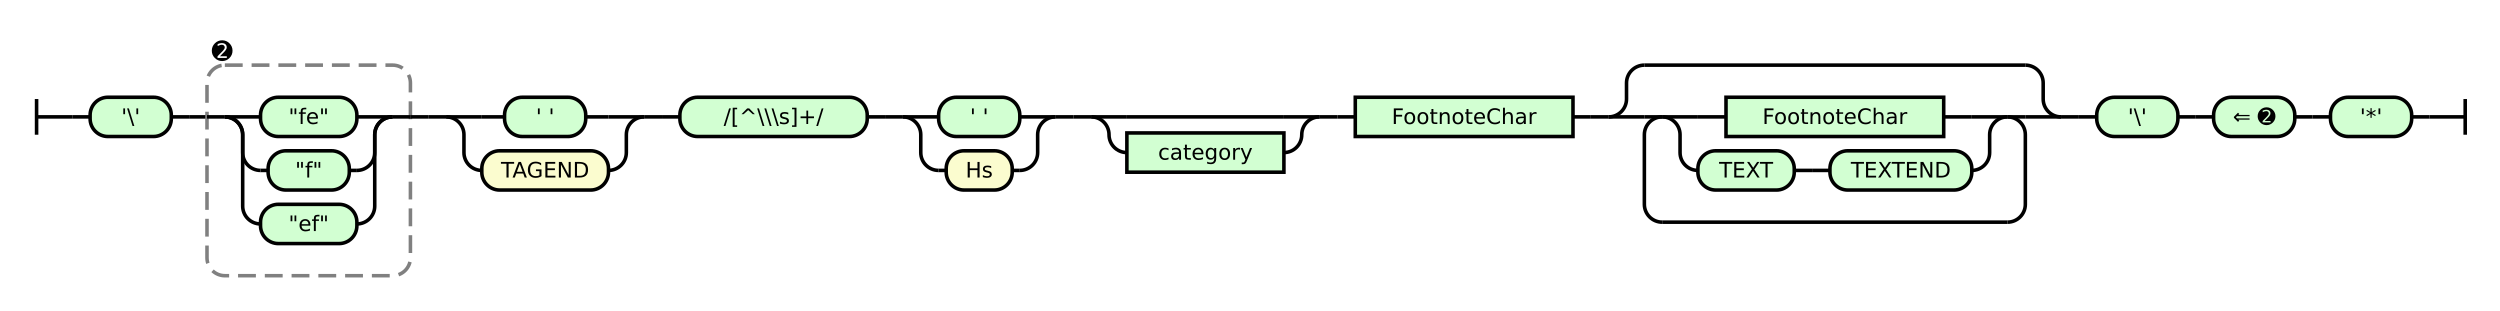
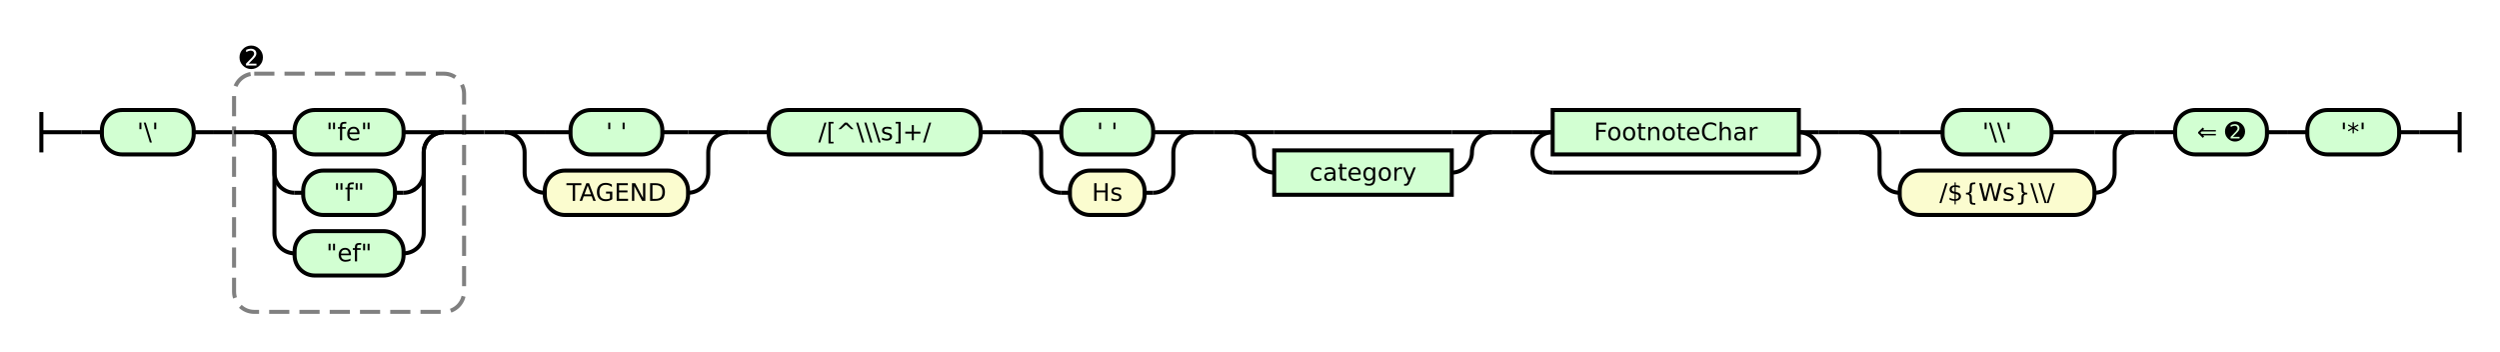
- <svg xmlns="http://www.w3.org/2000/svg" class="railroad-diagram" height="174" viewBox="0 0 1401.0 174" width="1401.0">
+ <svg xmlns="http://www.w3.org/2000/svg" class="railroad-diagram" height="174" viewBox="0 0 1238.5 174" width="1238.5">
  <g transform="translate(.5 .5)">
    <style>/*  */

    svg.railroad-diagram {
        background-color: hsl(30,20%,95%);
    }
    svg.railroad-diagram path {
        stroke-width: 2;
        stroke: black;
        fill: none;
    }
    svg.railroad-diagram text {
        font-size: 12px;
        text-anchor: middle;
        font-family: DejaVu Sans;
    }
    svg.railroad-diagram text.label {
        text-anchor:start;
    }
    svg.railroad-diagram text.comment {
        font-family: DejaVu Sans;
        font-size: 14px;
    }
    svg.railroad-diagram rect{
        stroke-width: 2;
        stroke: black;
        fill: rgb(210, 255, 210);
    }
    svg.railroad-diagram rect.group-box {
        stroke: gray;
        stroke-dasharray: 10 5;
        fill: none;
    }
    .terminal {
        font-family: DejaVu Sans;
    }
    svg.railroad-diagram g.altterminal rect {
        fill: rgb(251, 252, 207)
    }

/*  */
</style>
    <g>
      <path d="M 20 55 v 20 m 0 -10 h 20" />
    </g>
    <path d="M 40 65 h 10" />
    <g>
      <path d="M 50 65 h 0.0" />
-       <path d="M 1351.0 65 h 0.0" />
+       <path d="M 1188.5 65 h 0.0" />
      <g class="terminal ">
        <path d="M 50.0 65 h 0.0" />
        <path d="M 95.5 65 h 0.0" />
        <rect height="22" rx="10" ry="10" width="45.5" x="50.0" y="54" />
        <text x="72.75" y="69">'\'</text>
      </g>
      <path d="M 95.5 65 h 10" />
      <path d="M 105.5 65 h 10" />
      <g>
        <path d="M 115.5 65 h 0.0" />
        <path d="M 229.5 65 h 0.0" />
        <rect class="group-box" height="118" rx="10" ry="10" width="114.0" x="115.5" y="36" />
        <g>
          <path d="M 115.5 65 h 10.0" />
          <path d="M 219.5 65 h 10.0" />
          <g>
            <path d="M 125.5 65 h 0.0" />
            <path d="M 219.5 65 h 0.0" />
            <path d="M 125.5 65 h 20" />
            <g class="terminal ">
              <path d="M 145.5 65 h 0.0" />
              <path d="M 199.5 65 h 0.0" />
              <rect height="22" rx="10" ry="10" width="54.0" x="145.5" y="54" />
              <text x="172.5" y="69">"fe"</text>
            </g>
            <path d="M 199.5 65 h 20" />
            <path d="M 125.5 65 a 10 10 0 0 1 10 10 v 10 a 10 10 0 0 0 10 10" />
            <g class="terminal ">
              <path d="M 145.5 95 h 4.25" />
              <path d="M 195.25 95 h 4.25" />
              <rect height="22" rx="10" ry="10" width="45.5" x="149.75" y="84" />
              <text x="172.5" y="99">"f"</text>
            </g>
            <path d="M 199.5 95 a 10 10 0 0 0 10 -10 v -10 a 10 10 0 0 1 10 -10" />
            <path d="M 125.5 65 a 10 10 0 0 1 10 10 v 40 a 10 10 0 0 0 10 10" />
            <g class="terminal ">
              <path d="M 145.5 125 h 0.0" />
              <path d="M 199.5 125 h 0.0" />
              <rect height="22" rx="10" ry="10" width="54.0" x="145.5" y="114" />
              <text x="172.5" y="129">"ef"</text>
            </g>
            <path d="M 199.5 125 a 10 10 0 0 0 10 -10 v -40 a 10 10 0 0 1 10 -10" />
          </g>
        </g>
        <g class="non-terminal ">
          <path d="M 115.5 28 h 0.0" />
          <path d="M 132.5 28 h 0.0" />
          <text class="comment" x="124.0" y="33">➋</text>
        </g>
      </g>
      <path d="M 229.5 65 h 10" />
      <path d="M 239.5 65 h 10" />
      <g>
        <path d="M 249.5 65 h 0.0" />
        <path d="M 360.5 65 h 0.0" />
        <path d="M 249.5 65 h 20" />
        <g class="terminal ">
          <path d="M 269.5 65 h 12.75" />
          <path d="M 327.75 65 h 12.75" />
          <rect height="22" rx="10" ry="10" width="45.5" x="282.25" y="54" />
          <text x="305.0" y="69">' '</text>
        </g>
        <path d="M 340.5 65 h 20" />
        <path d="M 249.5 65 a 10 10 0 0 1 10 10 v 10 a 10 10 0 0 0 10 10" />
        <g class="terminal altterminal">
          <path d="M 269.5 95 h 0.0" />
          <path d="M 340.5 95 h 0.0" />
          <rect height="22" rx="10" ry="10" width="71.0" x="269.5" y="84" />
          <text x="305.0" y="99">TAGEND</text>
        </g>
        <path d="M 340.5 95 a 10 10 0 0 0 10 -10 v -10 a 10 10 0 0 1 10 -10" />
      </g>
      <path d="M 360.5 65 h 10" />
      <path d="M 370.5 65 h 10" />
      <g class="terminal ">
        <path d="M 380.5 65 h 0.0" />
        <path d="M 485.5 65 h 0.0" />
        <rect height="22" rx="10" ry="10" width="105.0" x="380.5" y="54" />
        <text x="433.0" y="69">/[^\\\s]+/</text>
      </g>
      <path d="M 485.5 65 h 10" />
      <path d="M 495.5 65 h 10" />
      <g>
        <path d="M 505.5 65 h 0.0" />
        <path d="M 591.0 65 h 0.0" />
        <path d="M 505.5 65 h 20" />
        <g class="terminal ">
          <path d="M 525.5 65 h 0.0" />
          <path d="M 571.0 65 h 0.0" />
          <rect height="22" rx="10" ry="10" width="45.5" x="525.5" y="54" />
          <text x="548.25" y="69">' '</text>
        </g>
        <path d="M 571.0 65 h 20" />
        <path d="M 505.5 65 a 10 10 0 0 1 10 10 v 10 a 10 10 0 0 0 10 10" />
        <g class="terminal altterminal">
          <path d="M 525.5 95 h 4.25" />
          <path d="M 566.75 95 h 4.25" />
          <rect height="22" rx="10" ry="10" width="37.0" x="529.75" y="84" />
          <text x="548.25" y="99">Hs</text>
        </g>
        <path d="M 571.0 95 a 10 10 0 0 0 10 -10 v -10 a 10 10 0 0 1 10 -10" />
      </g>
      <path d="M 591.0 65 h 10" />
      <path d="M 601.0 65 h 10" />
      <g>
        <path d="M 611.0 65 h 0.0" />
        <path d="M 739.0 65 h 0.0" />
        <path d="M 611.0 65 h 20" />
        <g>
          <path d="M 631.0 65 h 88.0" />
        </g>
        <path d="M 719.0 65 h 20" />
        <path d="M 611.0 65 a 10 10 0 0 1 10 10 v 0 a 10 10 0 0 0 10 10" />
        <g class="non-terminal ">
          <path d="M 631.0 85 h 0.0" />
          <path d="M 719.0 85 h 0.0" />
          <rect height="22" width="88.0" x="631.0" y="74" />
          <text x="675.0" y="89">category</text>
        </g>
        <path d="M 719.0 85 a 10 10 0 0 0 10 -10 v 0 a 10 10 0 0 1 10 -10" />
      </g>
      <path d="M 739.0 65 h 10" />
      <path d="M 749.0 65 h 10" />
-       <g class="non-terminal ">
+       <g>
        <path d="M 759.0 65 h 0.0" />
-         <path d="M 881.0 65 h 0.0" />
-         <rect height="22" width="122.0" x="759.0" y="54" />
-         <text x="820.0" y="69">FootnoteChar</text>
-       </g>
-       <path d="M 881.0 65 h 10" />
-       <path d="M 891.0 65 h 10" />
-       <g>
        <path d="M 901.0 65 h 0.0" />
-         <path d="M 1154.5 65 h 0.0" />
-         <path d="M 901.0 65 a 10 10 0 0 0 10 -10 v -9 a 10 10 0 0 1 10 -10" />
+         <path d="M 759.0 65 h 10" />
+         <g class="non-terminal ">
+           <path d="M 769.0 65 h 0.0" />
+           <path d="M 891.0 65 h 0.0" />
+           <rect height="22" width="122.0" x="769.0" y="54" />
+           <text x="830.0" y="69">FootnoteChar</text>
+         </g>
+         <path d="M 891.0 65 h 10" />
+         <path d="M 769.0 65 a 10 10 0 0 0 -10 10 v 0 a 10 10 0 0 0 10 10" />
        <g>
-           <path d="M 921.0 36 h 213.5" />
-         </g>
-         <path d="M 1134.5 36 a 10 10 0 0 1 10 10 v 9 a 10 10 0 0 0 10 10" />
-         <path d="M 901.0 65 h 20" />
-         <g>
-           <path d="M 921.0 65 h 0.0" />
-           <path d="M 1134.5 65 h 0.0" />
-           <path d="M 921.0 65 h 10" />
-           <g>
-             <path d="M 931.0 65 h 0.0" />
-             <path d="M 1124.5 65 h 0.0" />
-             <path d="M 931.0 65 h 20" />
-             <g class="non-terminal ">
-               <path d="M 951.0 65 h 15.75" />
-               <path d="M 1088.75 65 h 15.75" />
-               <rect height="22" width="122.0" x="966.75" y="54" />
-               <text x="1027.75" y="69">FootnoteChar</text>
-             </g>
-             <path d="M 1104.5 65 h 20" />
-             <path d="M 931.0 65 a 10 10 0 0 1 10 10 v 10 a 10 10 0 0 0 10 10" />
-             <g>
-               <path d="M 951.0 95 h 0.0" />
-               <path d="M 1104.5 95 h 0.0" />
-               <g class="terminal ">
-                 <path d="M 951.0 95 h 0.0" />
-                 <path d="M 1005.0 95 h 0.0" />
-                 <rect height="22" rx="10" ry="10" width="54.0" x="951.0" y="84" />
-                 <text x="978.0" y="99">TEXT</text>
-               </g>
-               <path d="M 1005.0 95 h 10" />
-               <path d="M 1015.0 95 h 10" />
-               <g class="terminal ">
-                 <path d="M 1025.0 95 h 0.0" />
-                 <path d="M 1104.5 95 h 0.0" />
-                 <rect height="22" rx="10" ry="10" width="79.5" x="1025.0" y="84" />
-                 <text x="1064.75" y="99">TEXTEND</text>
-               </g>
-             </g>
-             <path d="M 1104.5 95 a 10 10 0 0 0 10 -10 v -10 a 10 10 0 0 1 10 -10" />
-           </g>
-           <path d="M 1124.5 65 h 10" />
-           <path d="M 931.0 65 a 10 10 0 0 0 -10 10 v 39 a 10 10 0 0 0 10 10" />
-           <g>
-             <path d="M 931.0 124 h 193.5" />
-           </g>
-           <path d="M 1124.5 124 a 10 10 0 0 0 10 -10 v -39 a 10 10 0 0 0 -10 -10" />
-         </g>
-         <path d="M 1134.5 65 h 20" />
-       </g>
-       <path d="M 1154.5 65 h 10" />
-       <path d="M 1164.5 65 h 10" />
-       <g class="terminal ">
-         <path d="M 1174.5 65 h 0.0" />
-         <path d="M 1220.0 65 h 0.0" />
-         <rect height="22" rx="10" ry="10" width="45.5" x="1174.5" y="54" />
-         <text x="1197.25" y="69">'\'</text>
-       </g>
-       <path d="M 1220.0 65 h 10" />
-       <path d="M 1230.0 65 h 10" />
-       <g class="terminal ">
-         <path d="M 1240.0 65 h 0.0" />
-         <path d="M 1285.5 65 h 0.0" />
-         <rect height="22" rx="10" ry="10" width="45.5" x="1240.0" y="54" />
-         <text x="1262.75" y="69">⇐ ➋</text>
-       </g>
-       <path d="M 1285.5 65 h 10" />
-       <path d="M 1295.5 65 h 10" />
-       <g class="terminal ">
-         <path d="M 1305.5 65 h 0.0" />
-         <path d="M 1351.0 65 h 0.0" />
-         <rect height="22" rx="10" ry="10" width="45.5" x="1305.5" y="54" />
-         <text x="1328.25" y="69">'*'</text>
+           <path d="M 769.0 85 h 122.0" />
+         </g>
+         <path d="M 891.0 85 a 10 10 0 0 0 10 -10 v 0 a 10 10 0 0 0 -10 -10" />
+       </g>
+       <path d="M 901.0 65 h 10" />
+       <path d="M 911.0 65 h 10" />
+       <g>
+         <path d="M 921.0 65 h 0.0" />
+         <path d="M 1057.5 65 h 0.0" />
+         <path d="M 921.0 65 h 20" />
+         <g class="terminal ">
+           <path d="M 941.0 65 h 21.25" />
+           <path d="M 1016.25 65 h 21.25" />
+           <rect height="22" rx="10" ry="10" width="54.0" x="962.25" y="54" />
+           <text x="989.25" y="69">'\\'</text>
+         </g>
+         <path d="M 1037.5 65 h 20" />
+         <path d="M 921.0 65 a 10 10 0 0 1 10 10 v 10 a 10 10 0 0 0 10 10" />
+         <g class="terminal altterminal">
+           <path d="M 941.0 95 h 0.0" />
+           <path d="M 1037.5 95 h 0.0" />
+           <rect height="22" rx="10" ry="10" width="96.5" x="941.0" y="84" />
+           <text x="989.25" y="99">/${Ws}\\/</text>
+         </g>
+         <path d="M 1037.5 95 a 10 10 0 0 0 10 -10 v -10 a 10 10 0 0 1 10 -10" />
+       </g>
+       <path d="M 1057.5 65 h 10" />
+       <path d="M 1067.5 65 h 10" />
+       <g class="terminal ">
+         <path d="M 1077.5 65 h 0.0" />
+         <path d="M 1123.0 65 h 0.0" />
+         <rect height="22" rx="10" ry="10" width="45.5" x="1077.5" y="54" />
+         <text x="1100.25" y="69">⇐ ➋</text>
+       </g>
+       <path d="M 1123.0 65 h 10" />
+       <path d="M 1133.0 65 h 10" />
+       <g class="terminal ">
+         <path d="M 1143.0 65 h 0.0" />
+         <path d="M 1188.5 65 h 0.0" />
+         <rect height="22" rx="10" ry="10" width="45.5" x="1143.0" y="54" />
+         <text x="1165.75" y="69">'*'</text>
      </g>
    </g>
-     <path d="M 1351.0 65 h 10" />
-     <path d="M 1361.0 65 h 20 m 0 -10 v 20" />
+     <path d="M 1188.5 65 h 10" />
+     <path d="M 1198.5 65 h 20 m 0 -10 v 20" />
  </g>
</svg>
